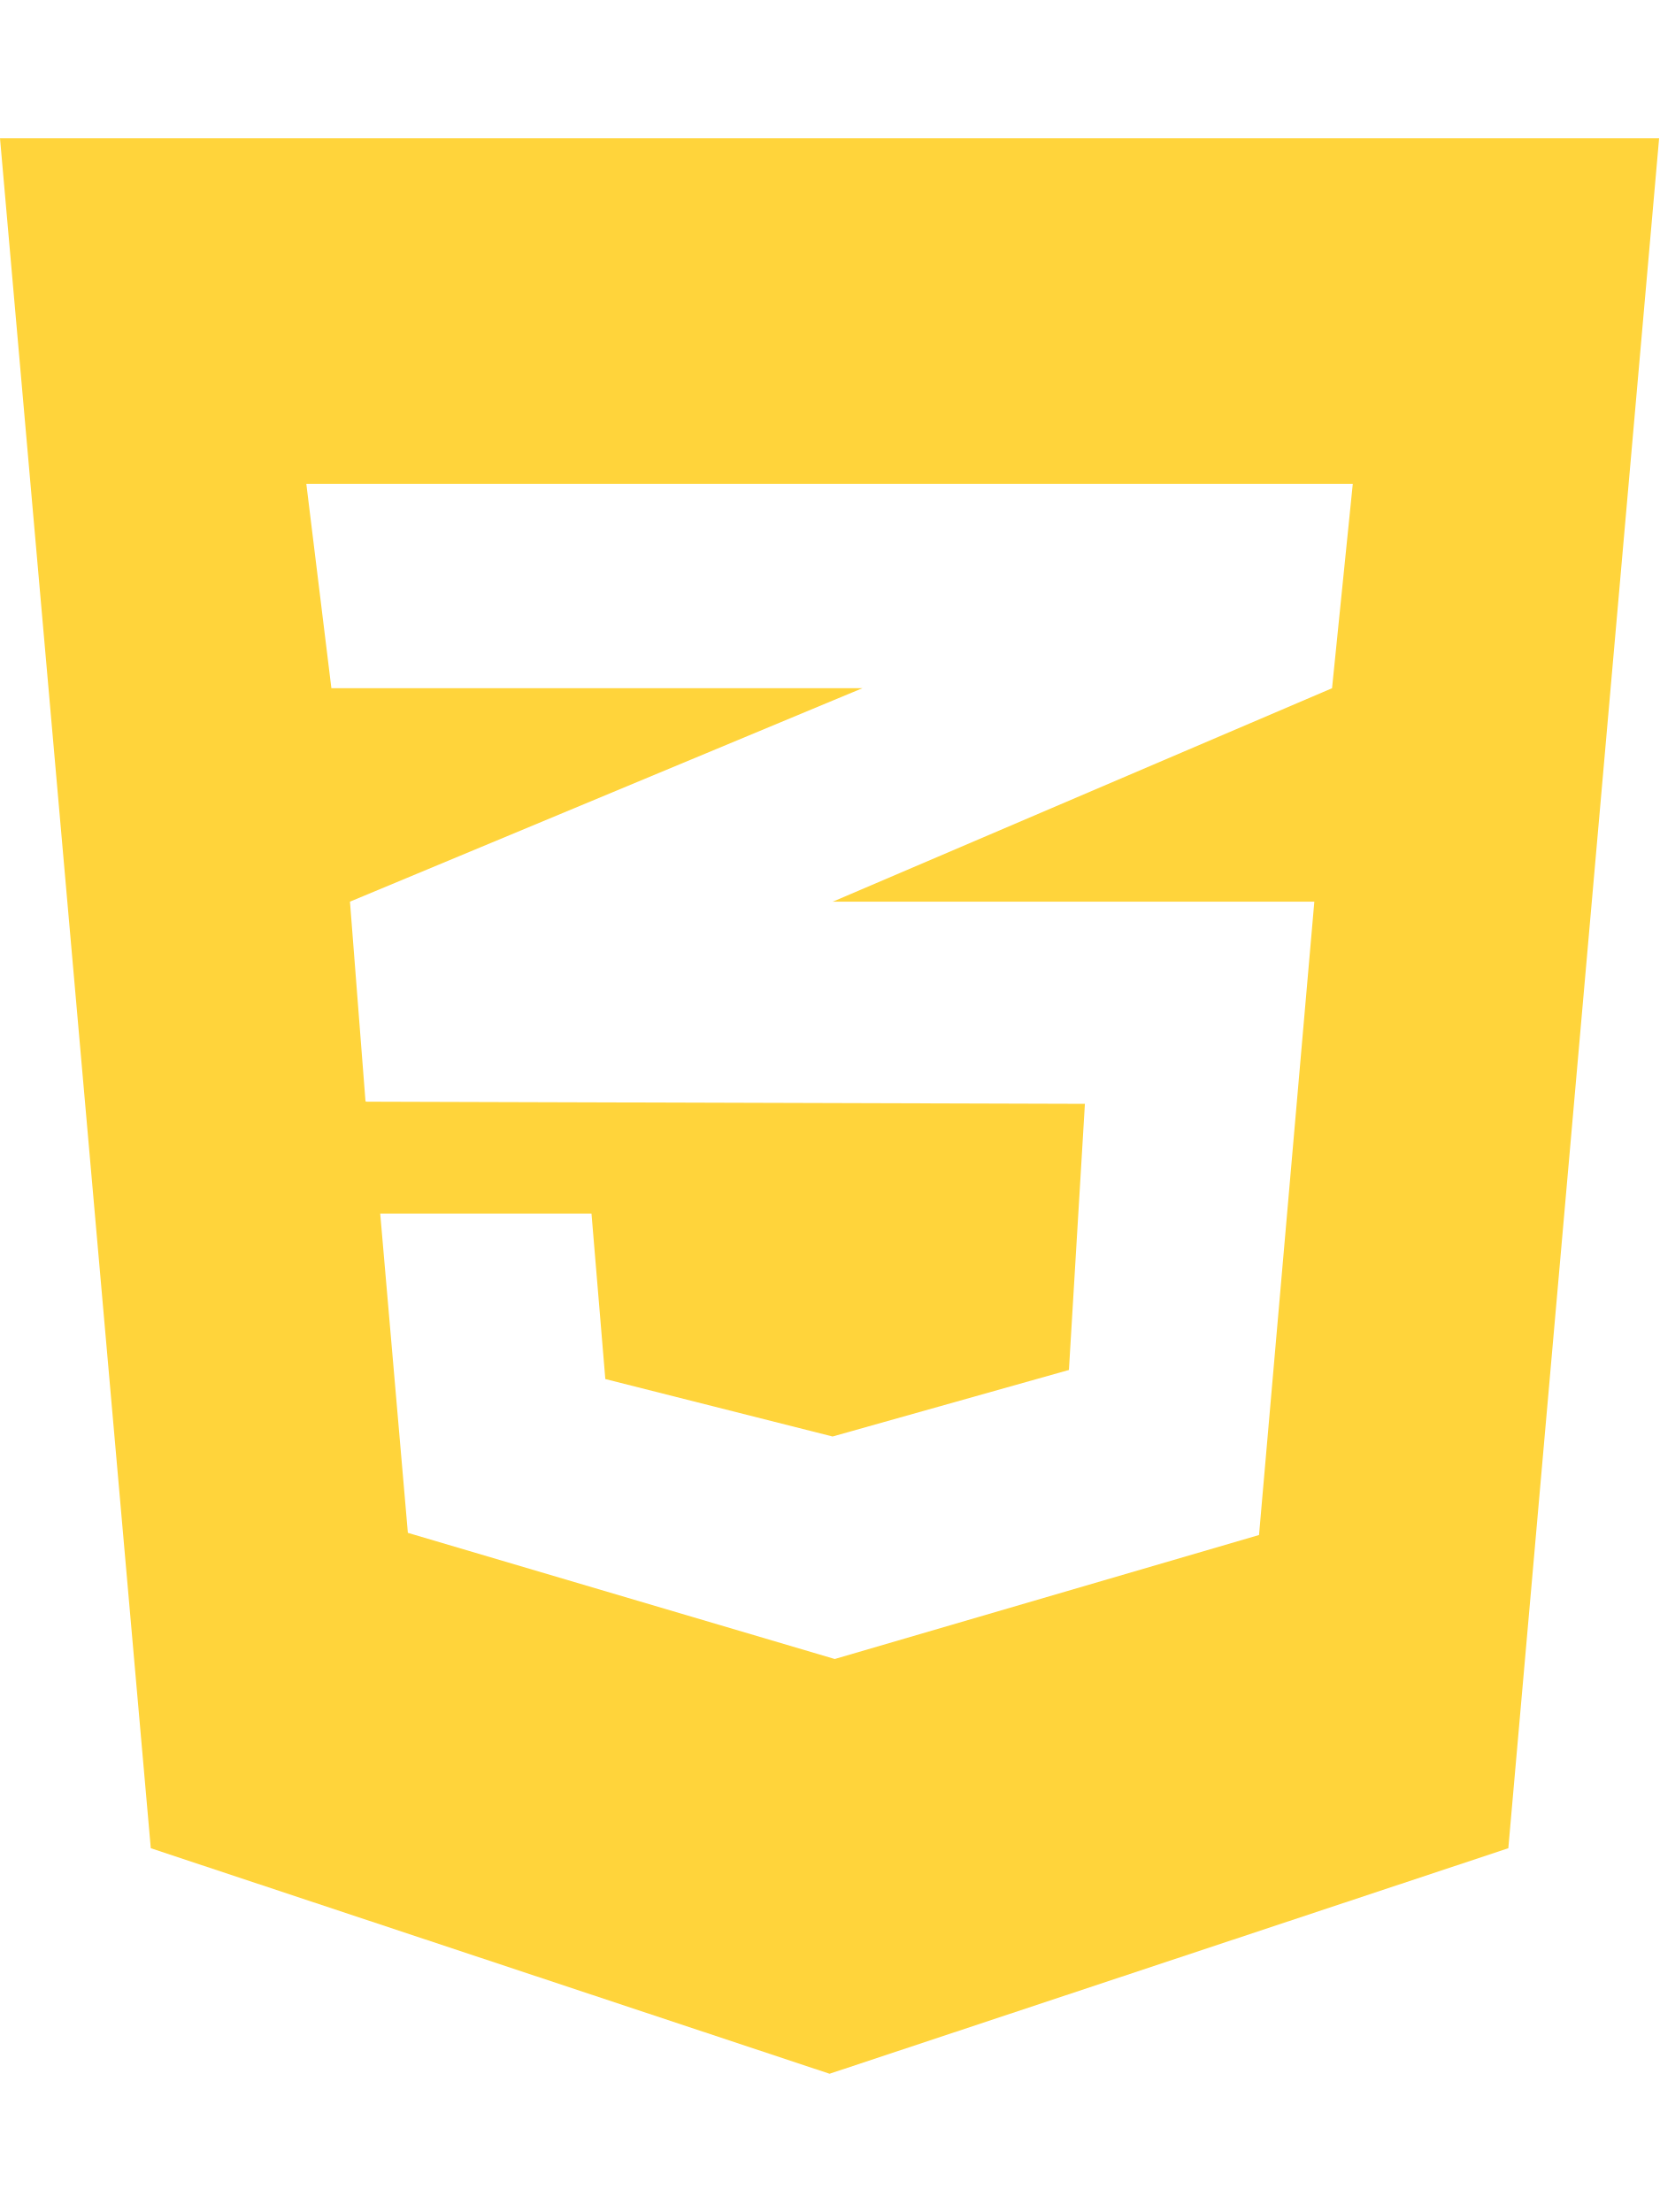
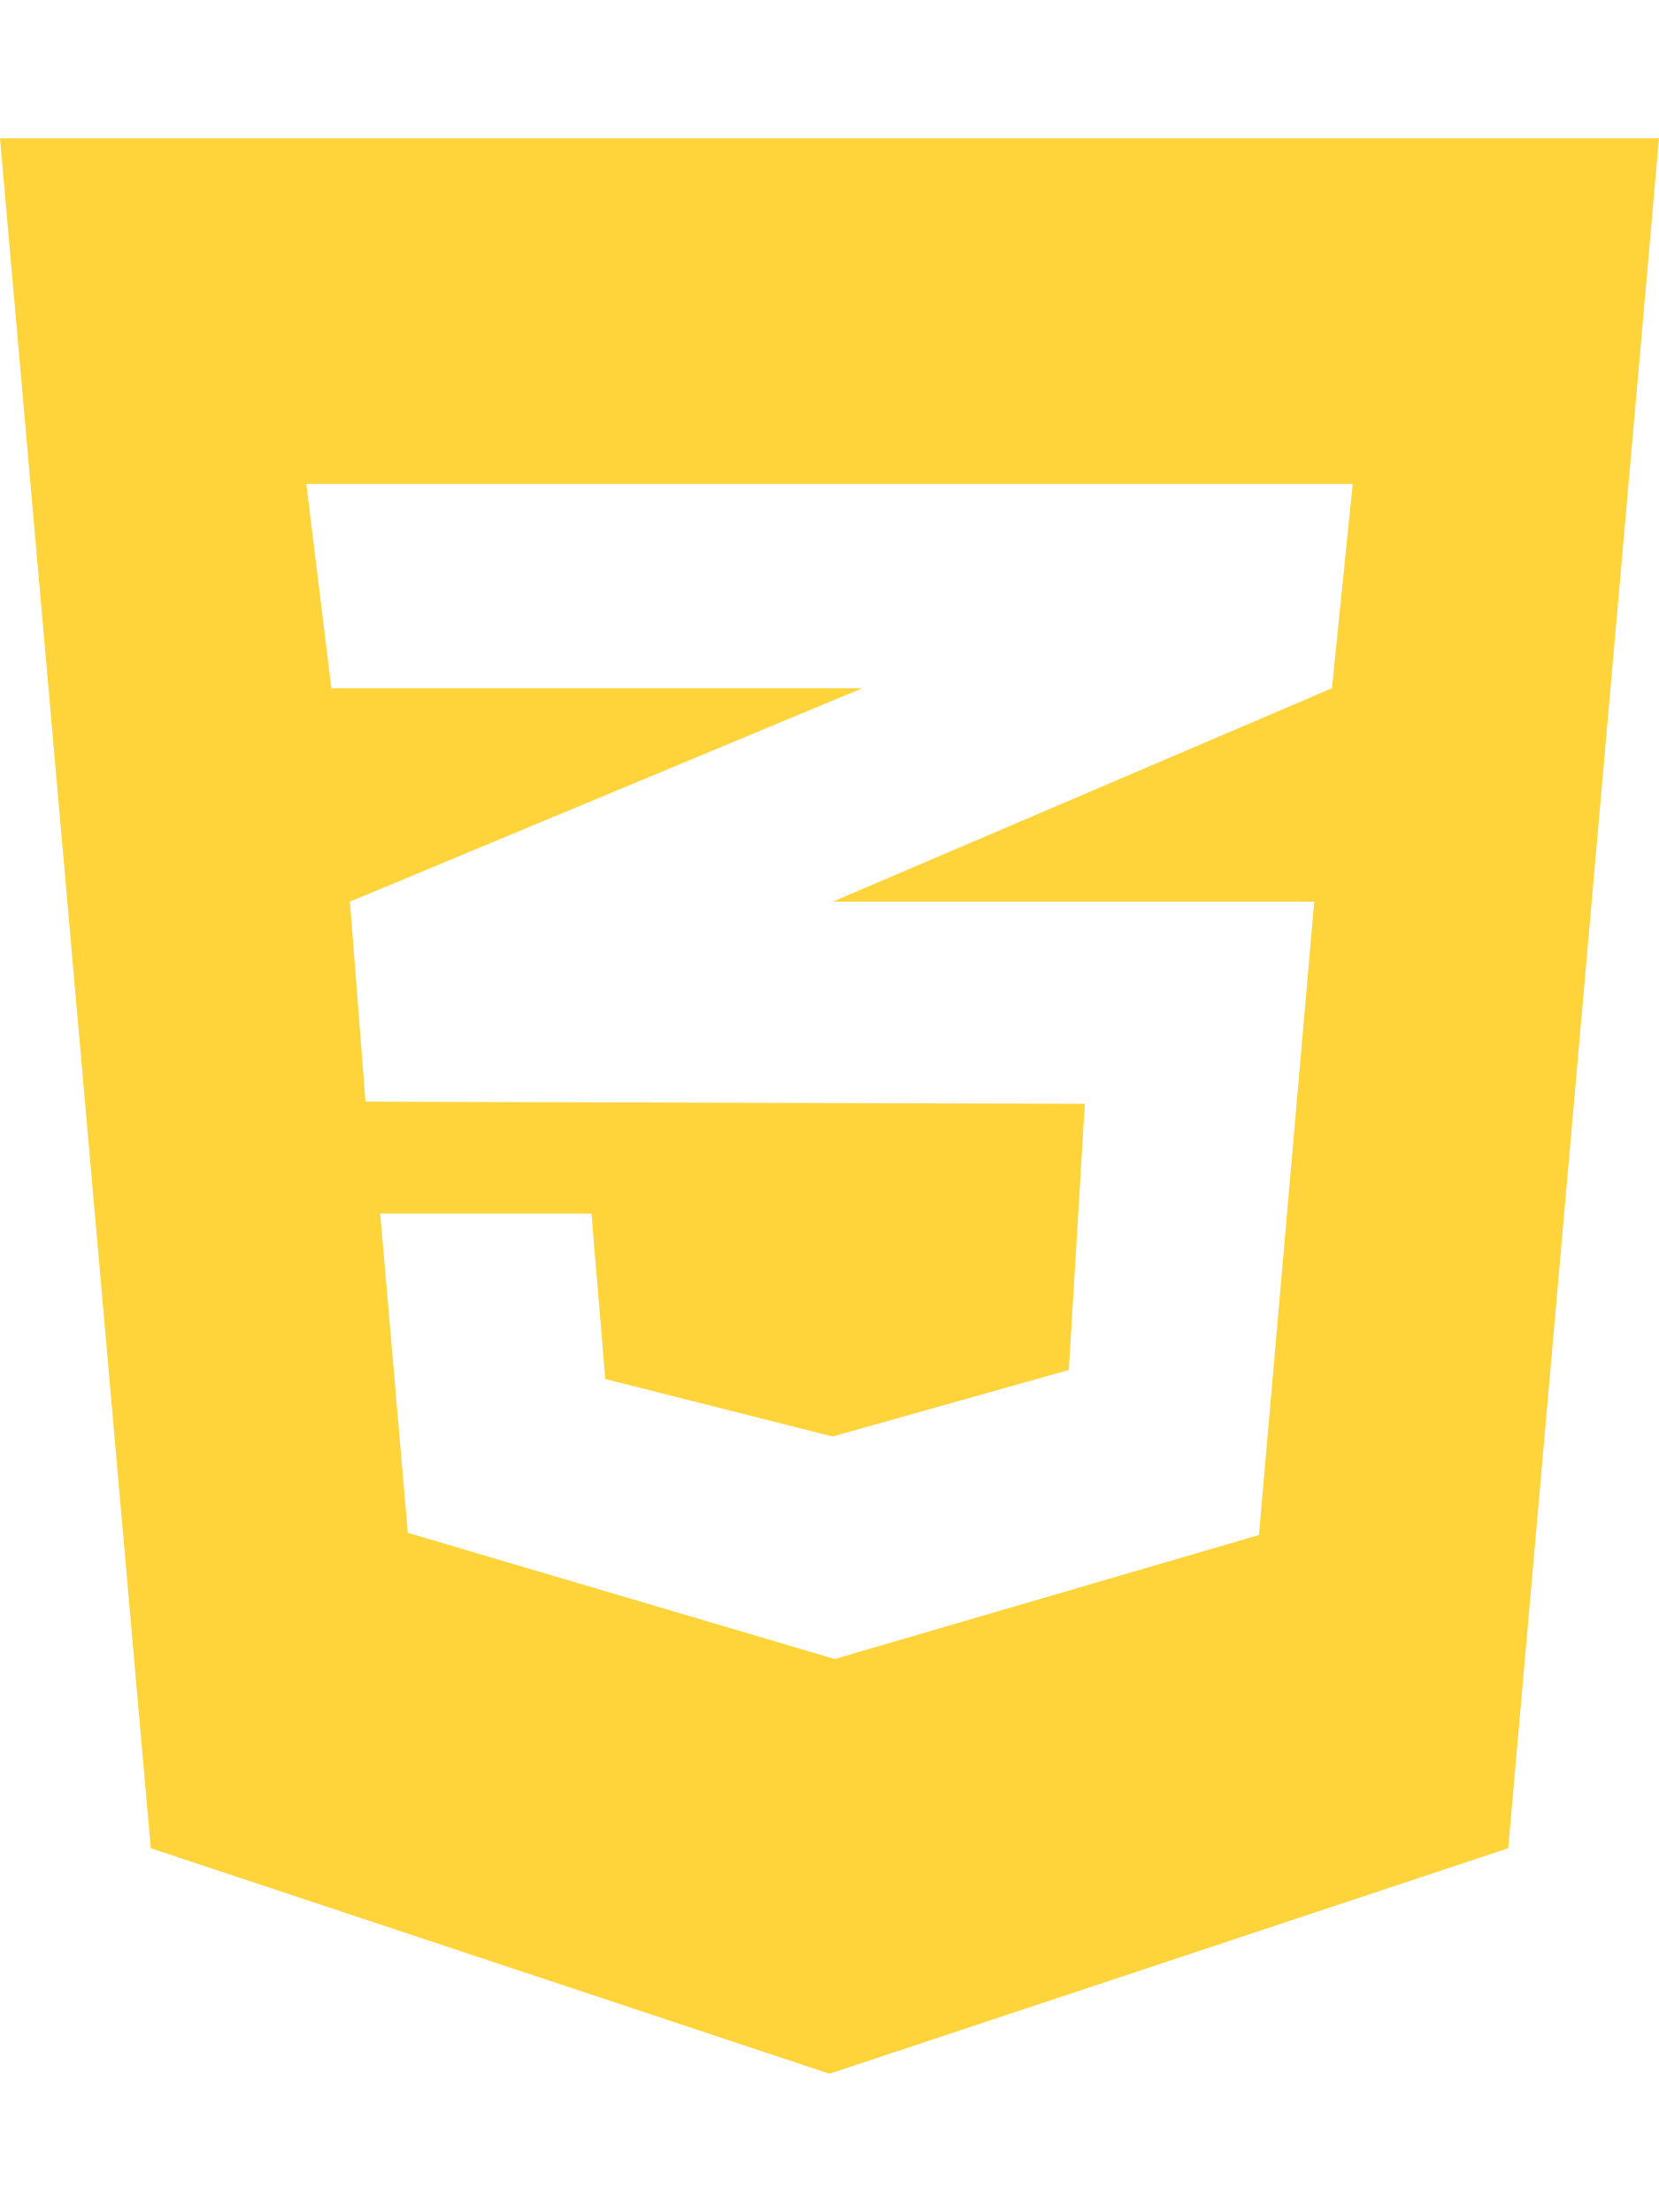
- <svg xmlns="http://www.w3.org/2000/svg" height="14" width="10.5" viewBox="0 0 384 512">
+ <svg xmlns="http://www.w3.org/2000/svg" height="32" width="24" viewBox="0 0 384 512">
  <path fill="#FFD43B" d="M0 32l34.9 395.8L192 480l157.1-52.2L384 32H0zm313.1 80l-4.8 47.3L193 208.6l-.3 .1h111.5l-12.8 146.6-98.2 28.7-98.8-29.2-6.4-73.9h48.9l3.2 38.3 52.6 13.3 54.7-15.4 3.7-61.6-166.3-.5v-.1l-.2 .1-3.6-46.3L193.1 162l6.5-2.7H76.7L70.9 112h242.2z" />
</svg>
